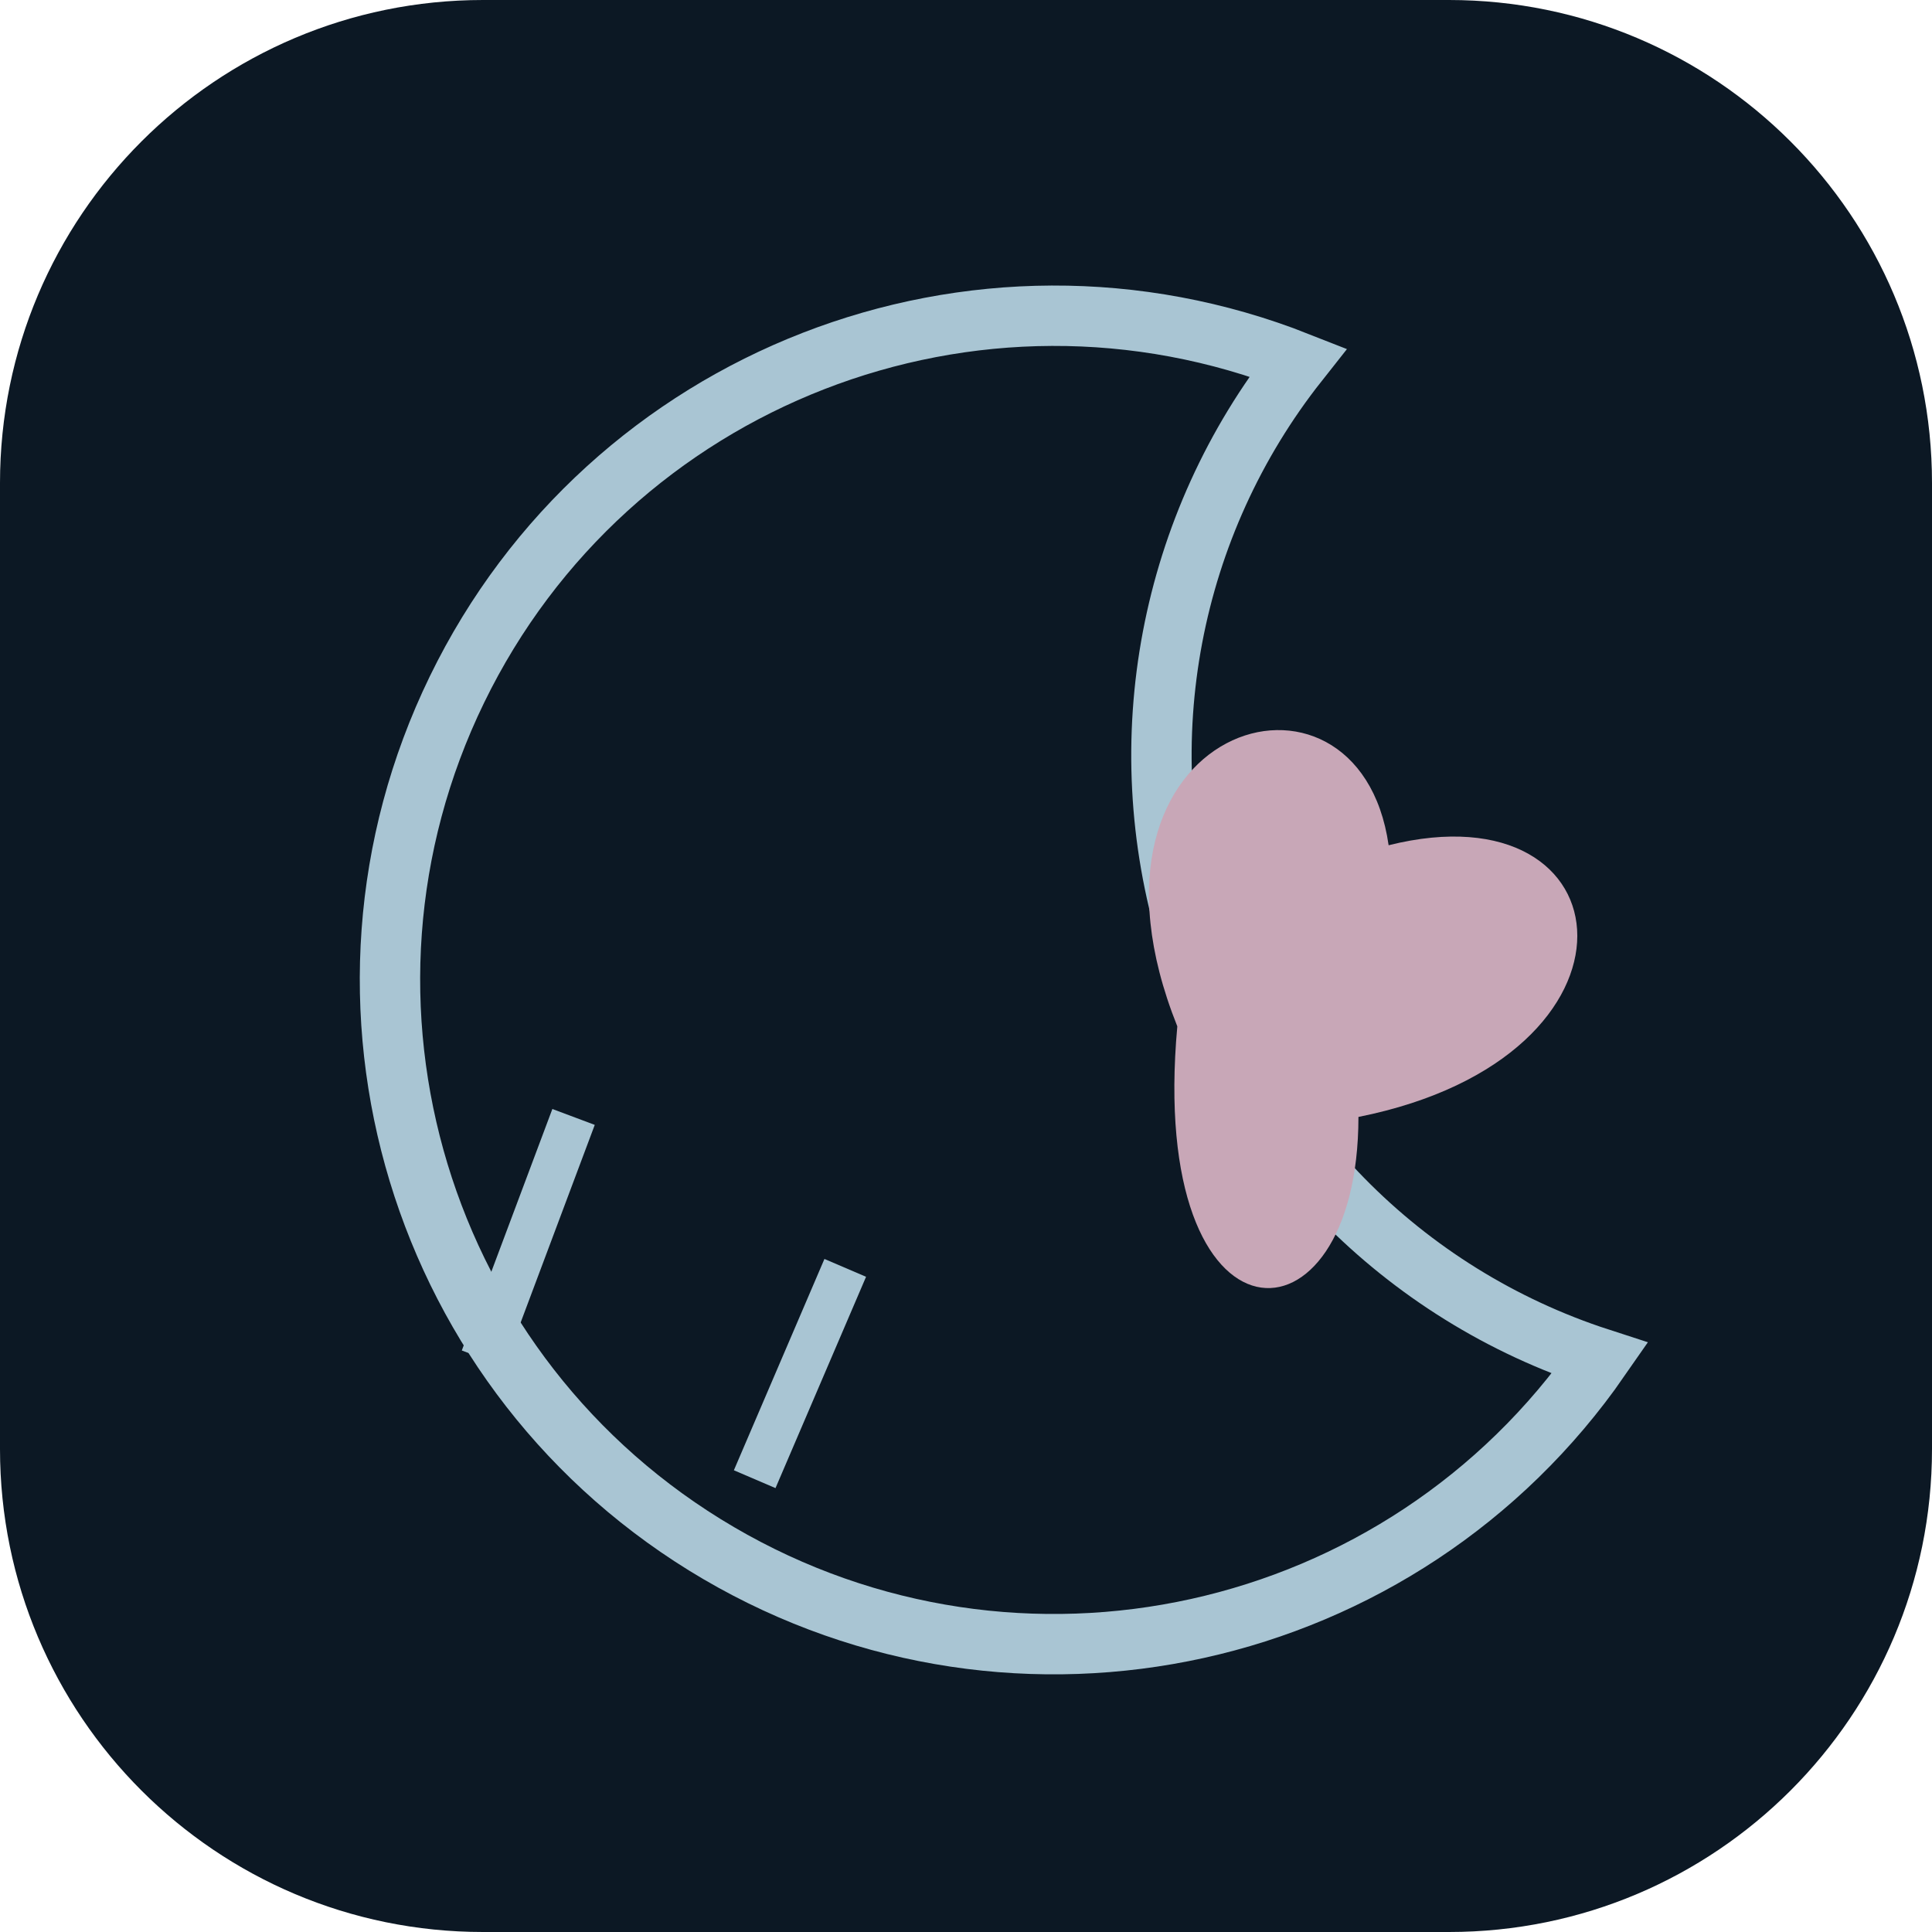
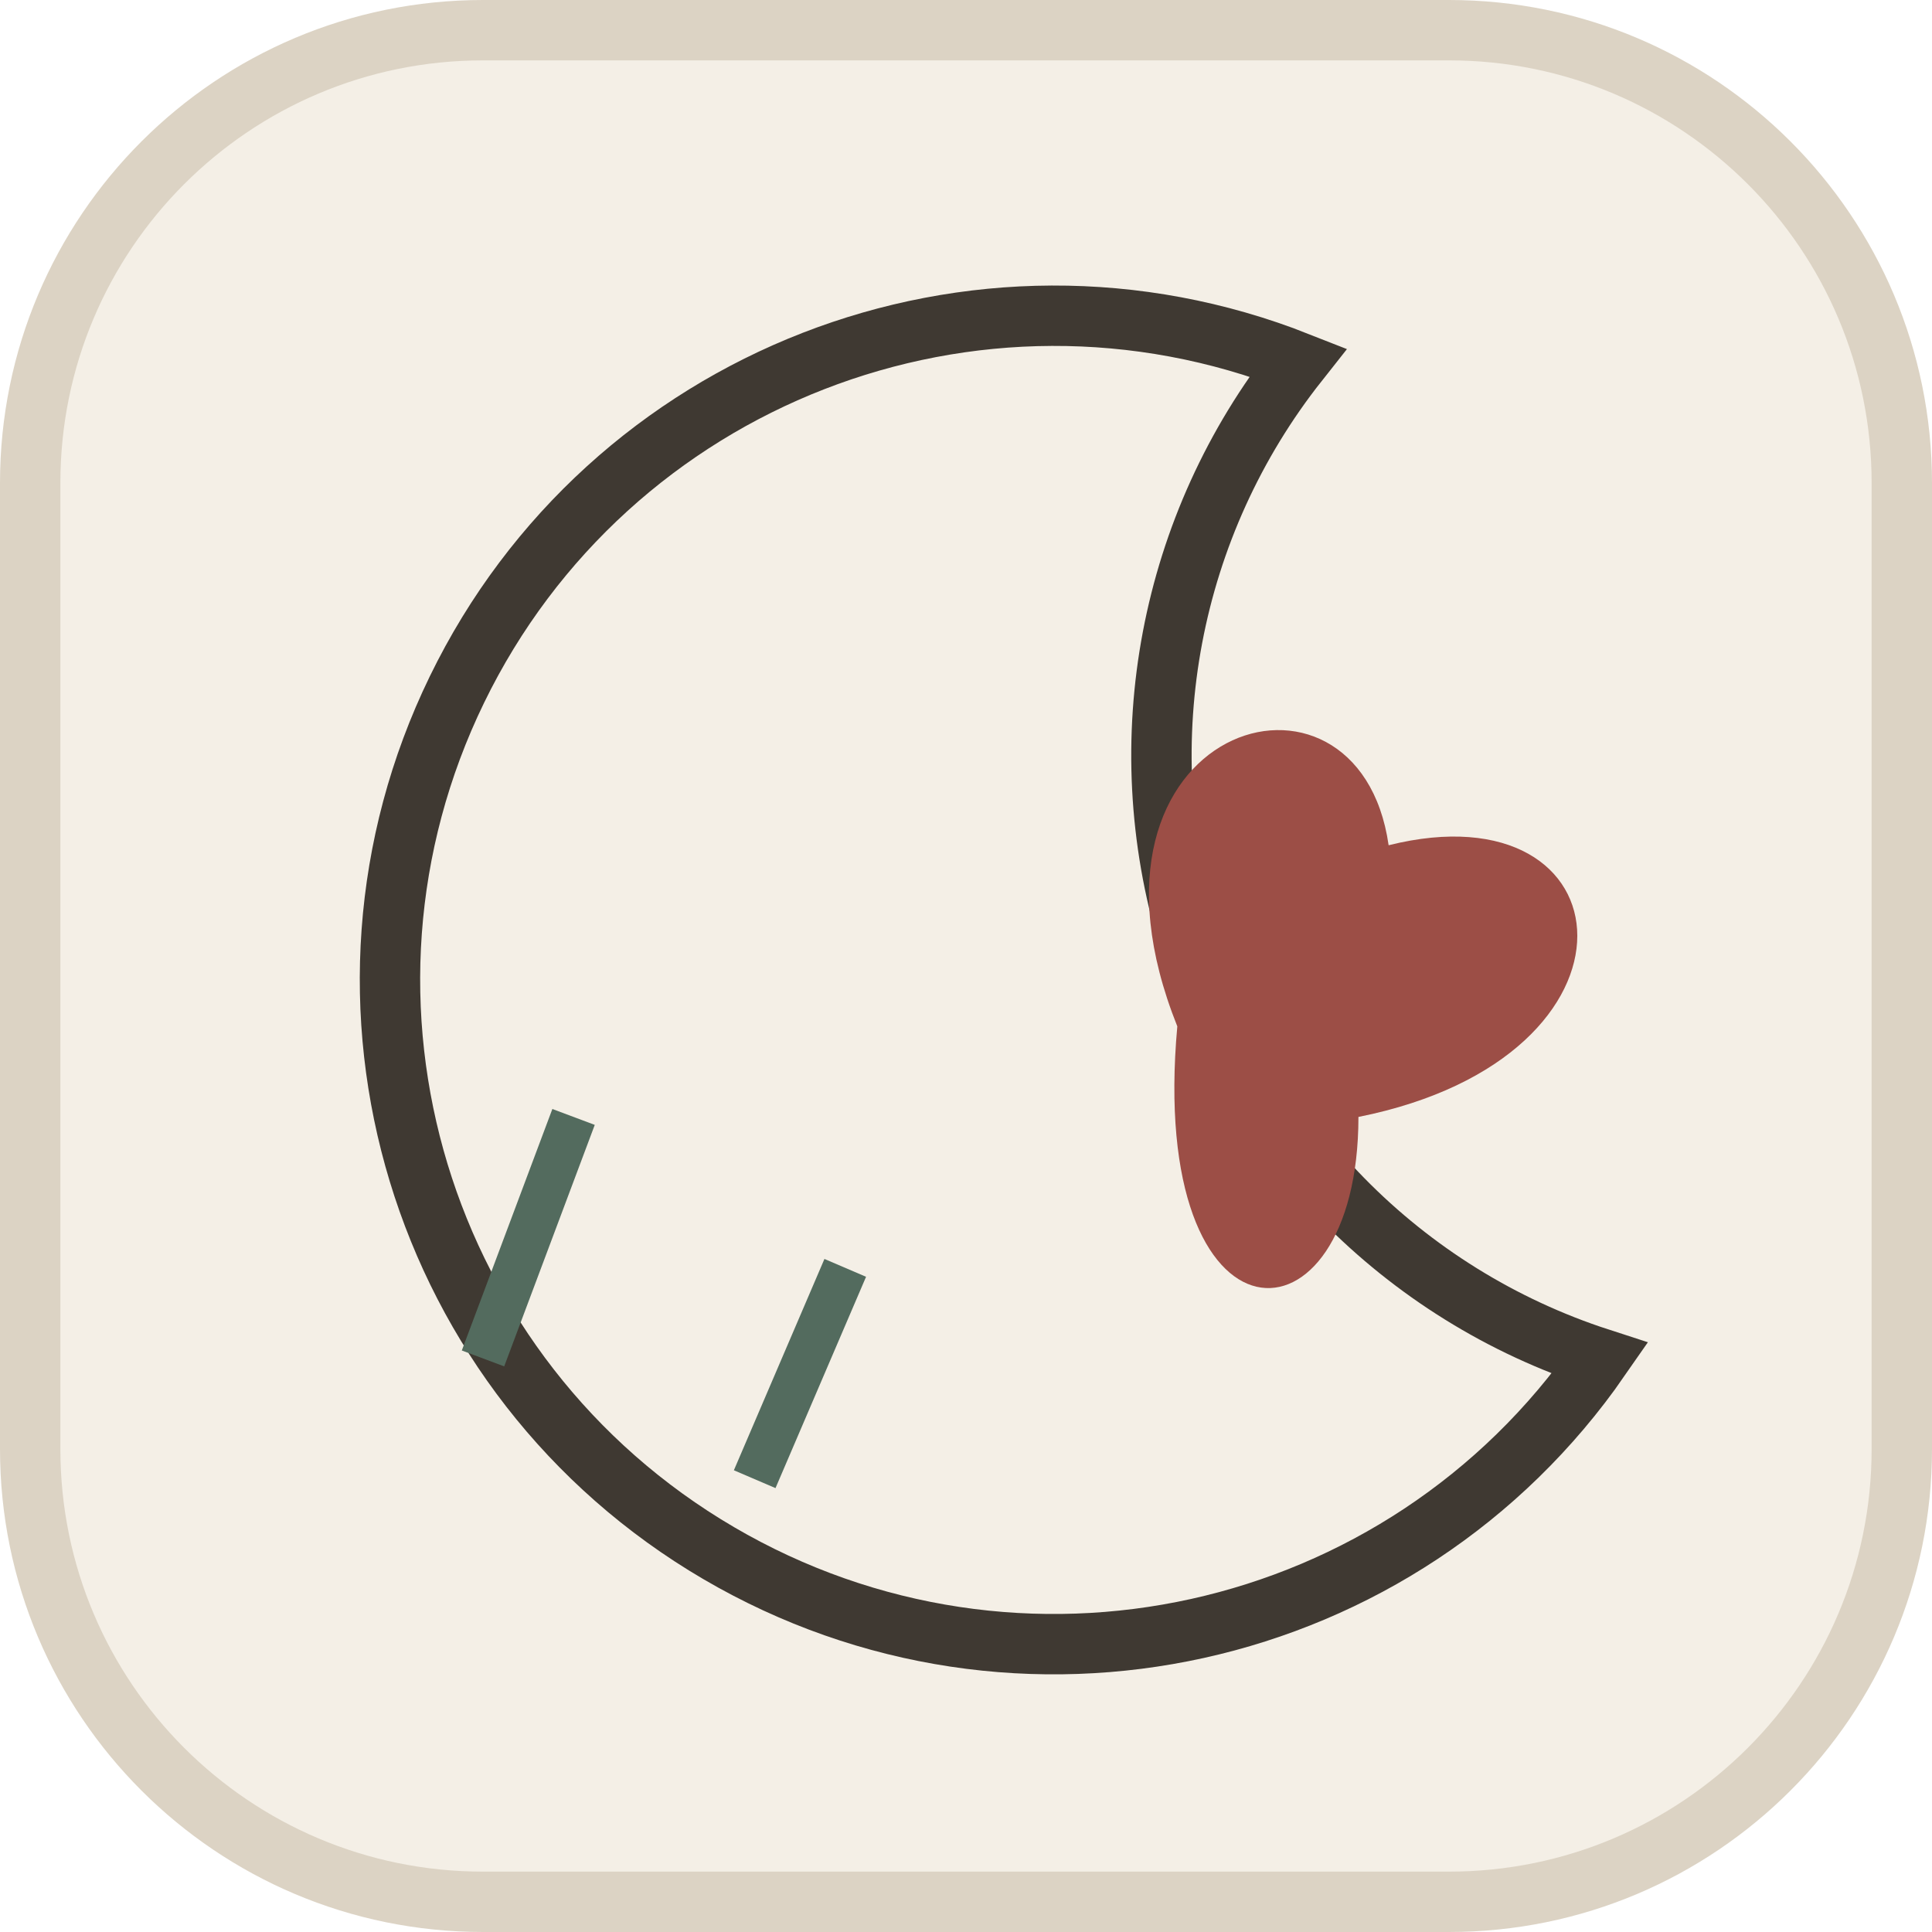
<svg xmlns="http://www.w3.org/2000/svg" viewBox="0 0 64 64">
-   <rect width="64" height="64" rx="16" fill="#0c1824" />
-   <path d="M43 12a22 22 0 1 0 10 33A21 21 0 0 1 43 12Z" fill="none" stroke="#a9c5d3" stroke-width="2" />
-   <path d="M39 34c-4-10 6-13 7-6 8-2 9 7-1 9 0 8-7 8-6-3Z" fill="#c8a7b7" />
-   <path d="m19 37-3 8m12-3-3 7" stroke="#a9c5d3" stroke-width="1.5" />
+   <rect x="1" y="1" width="62" height="62" rx="15" fill="#f4efe6" stroke="#dcd3c4" stroke-width="2" />
+   <path d="M43 12a22 22 0 1 0 10 33A21 21 0 0 1 43 12Z" fill="none" stroke="#3f3932" stroke-width="2" />
+   <path d="M39 34c-4-10 6-13 7-6 8-2 9 7-1 9 0 8-7 8-6-3Z" fill="#9c4e46" />
+   <path d="m19 37-3 8m12-3-3 7" stroke="#536b5e" stroke-width="1.5" />
</svg>
